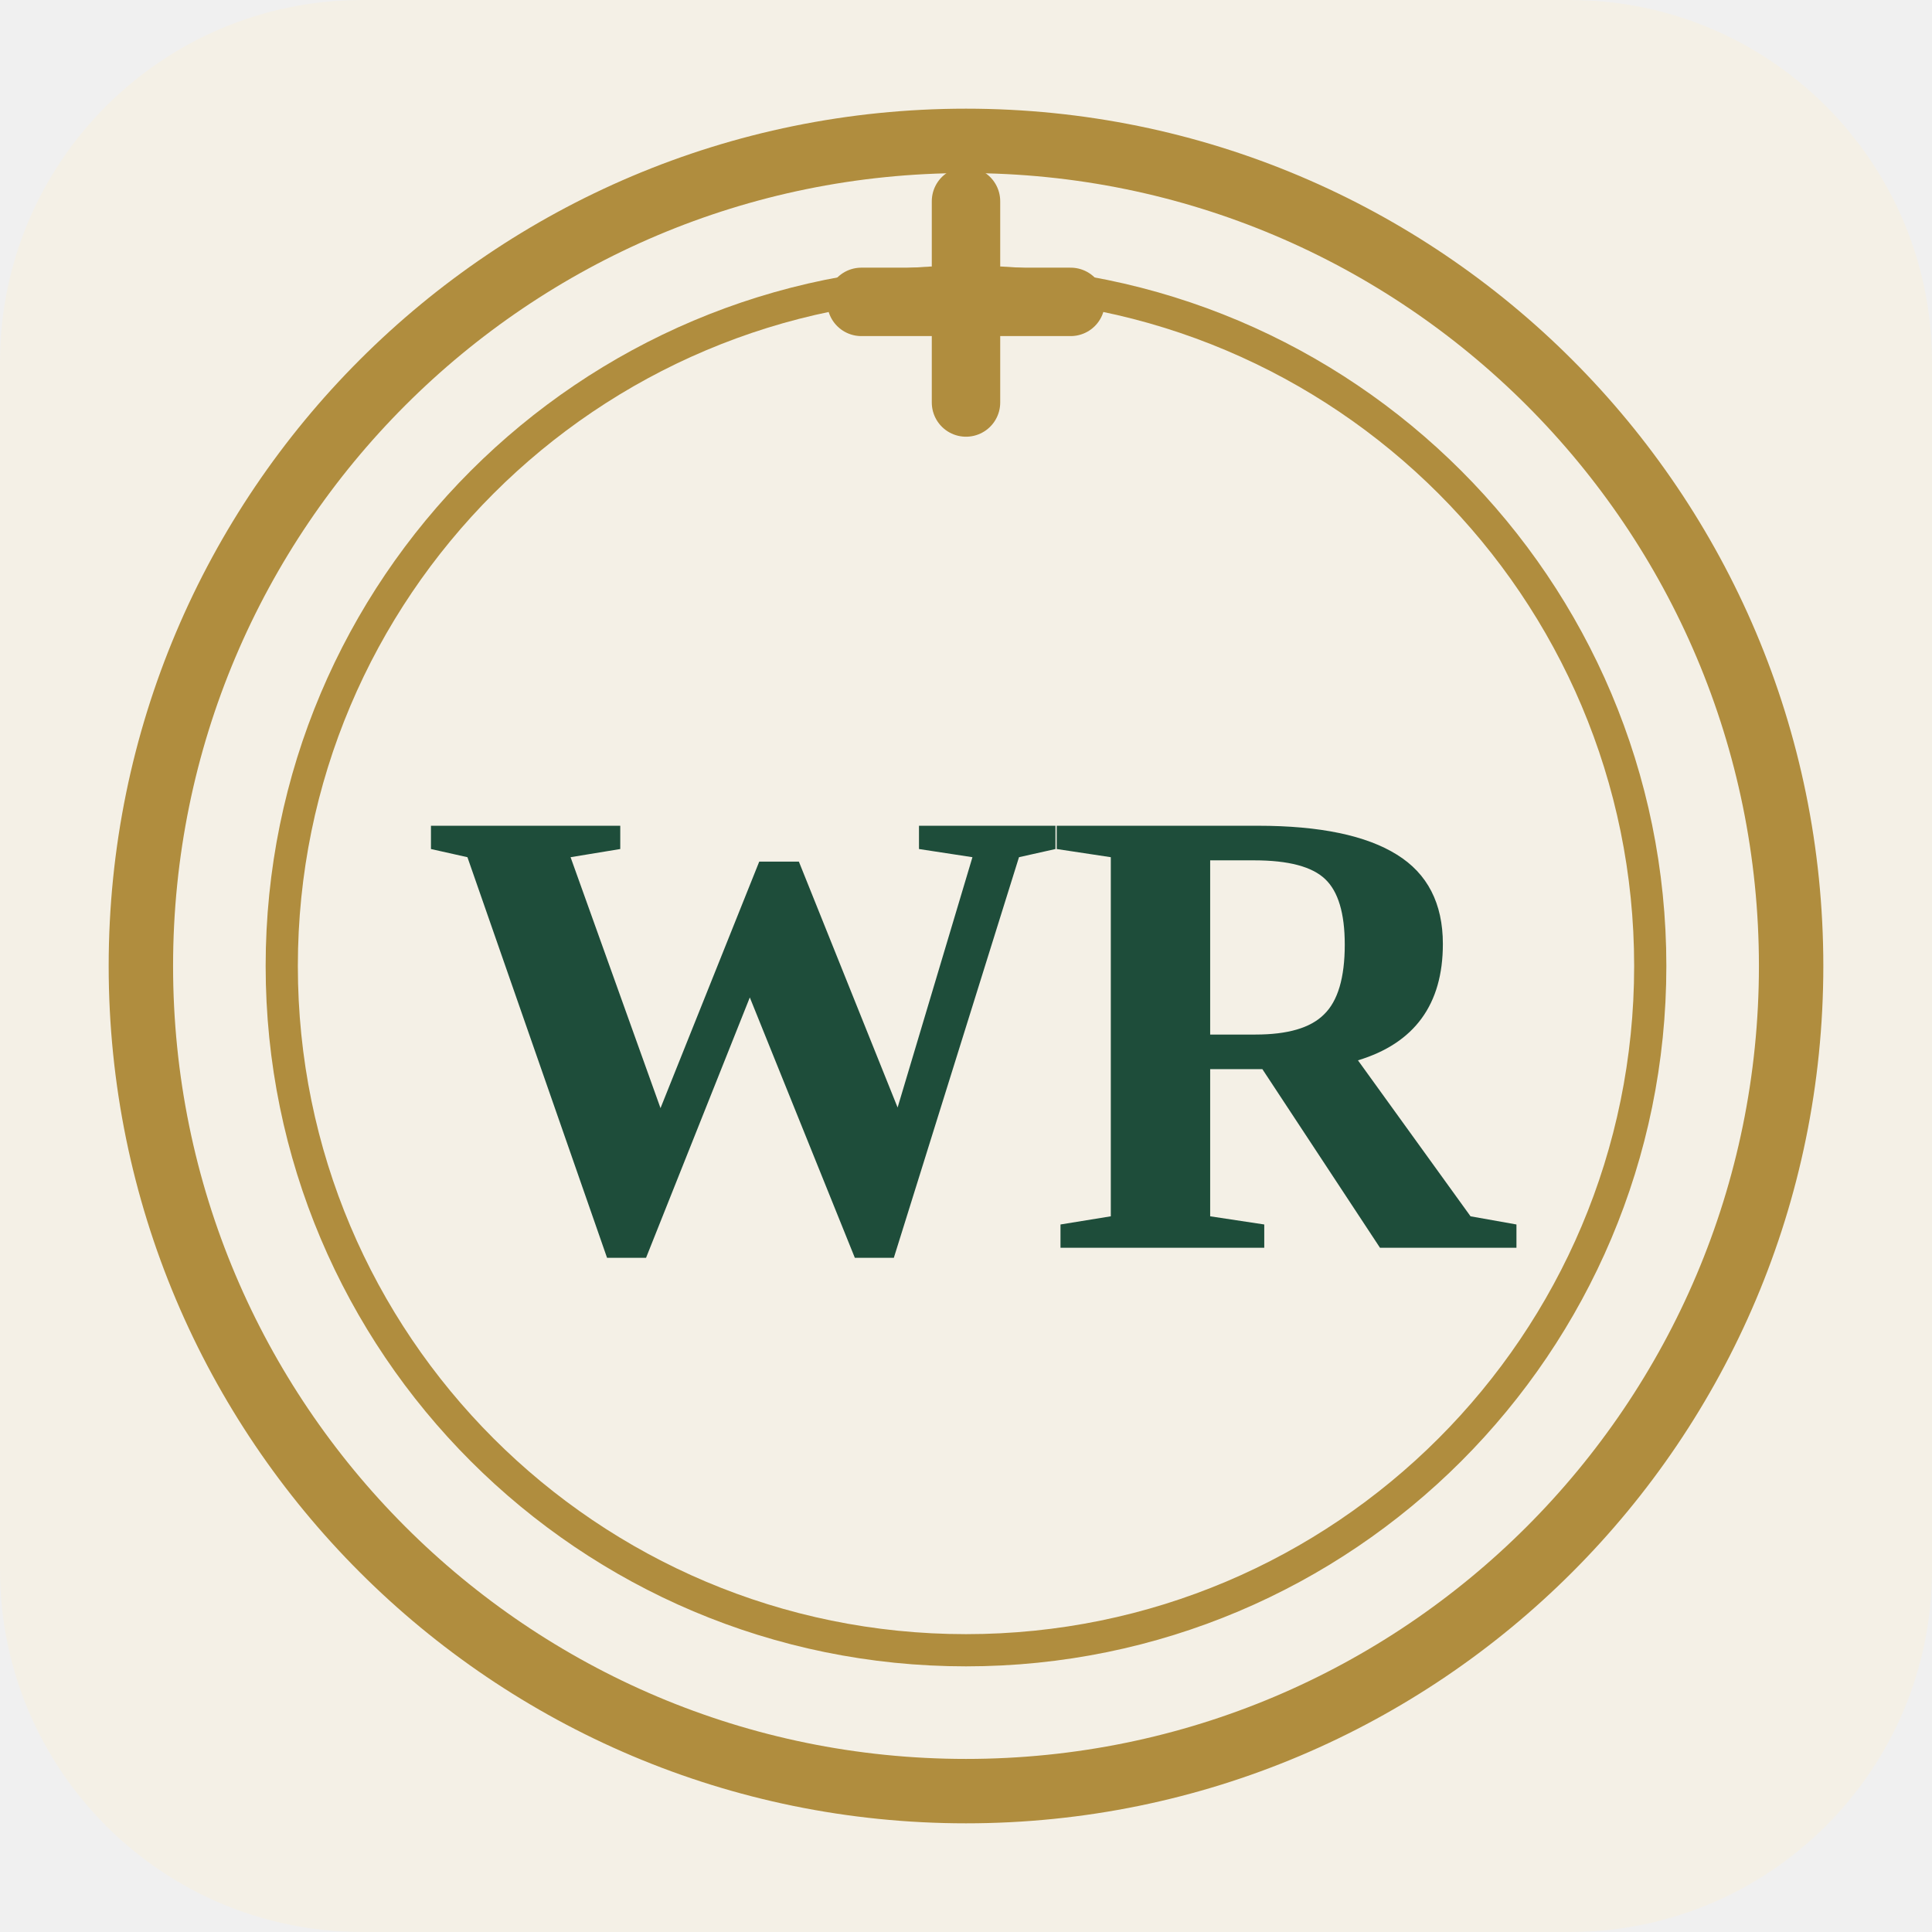
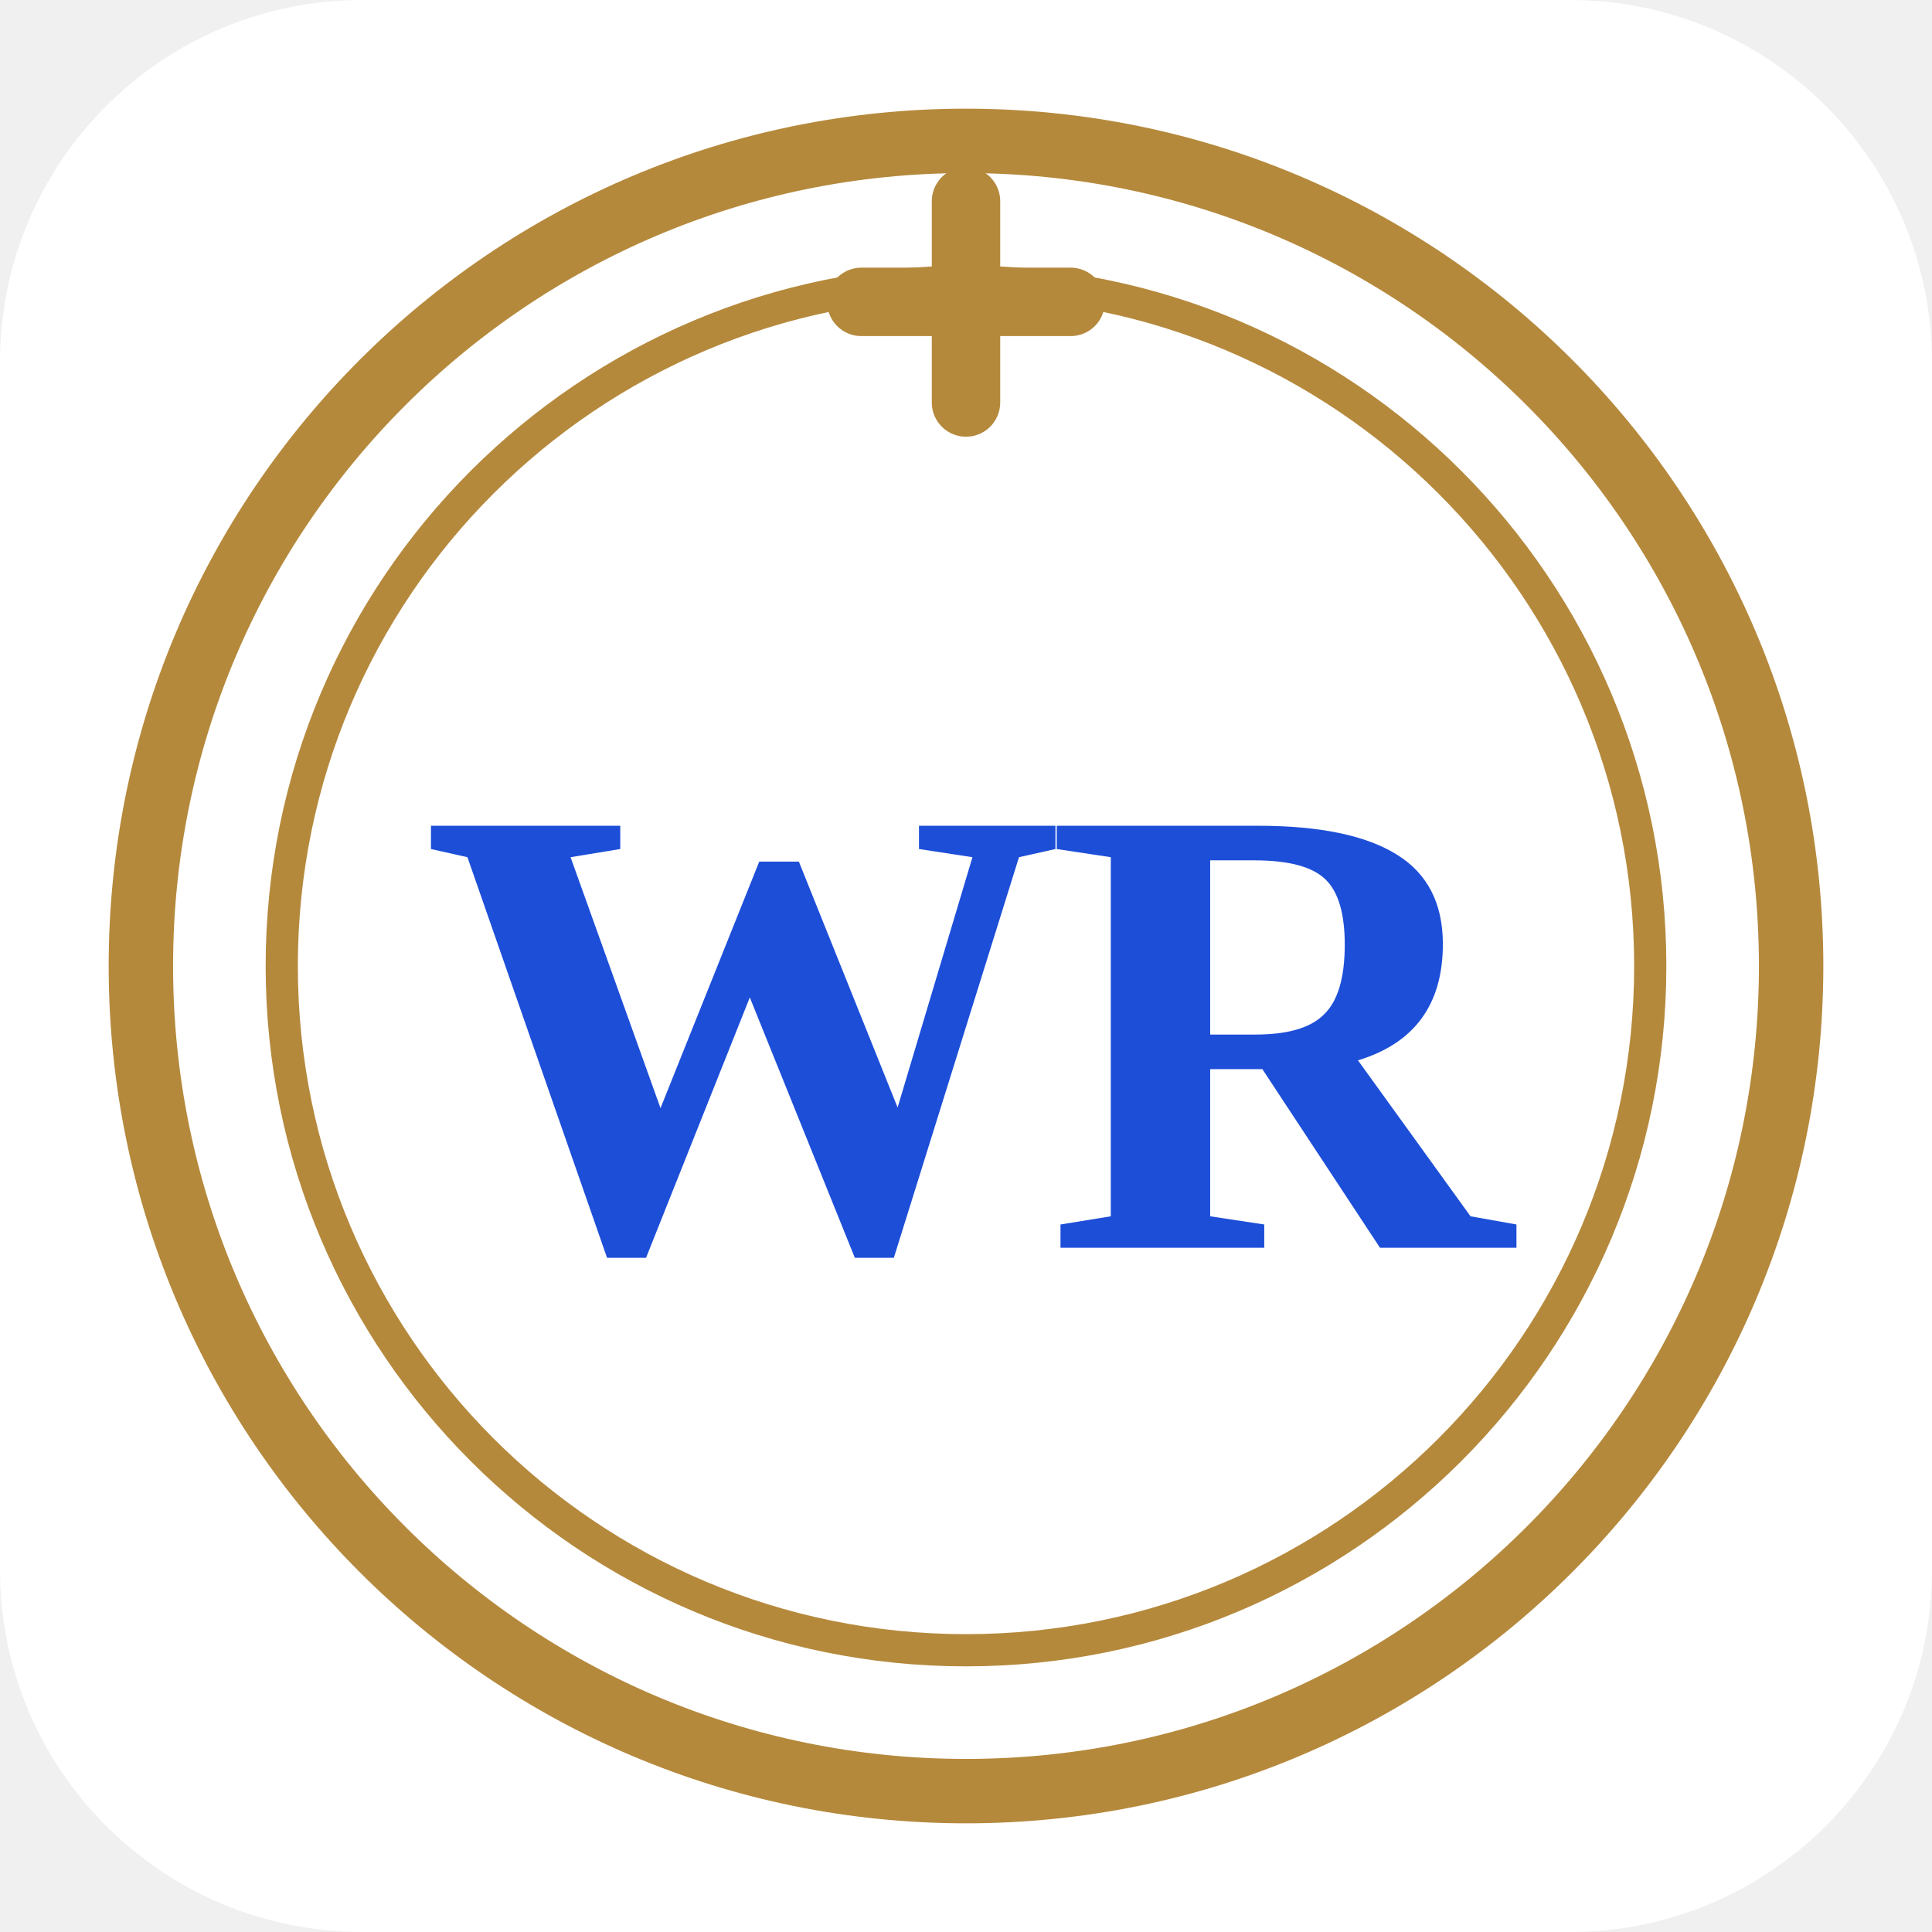
<svg xmlns="http://www.w3.org/2000/svg" viewBox="0 0 48 48">
-   <rect width="48" height="48" rx="9" fill="#f4f0e6" />
-   <circle cx="24" cy="24" r="20.5" fill="none" stroke="#b08d3e" stroke-width="1.6" />
-   <circle cx="24" cy="24" r="17" fill="none" stroke="#b08d3e" stroke-width="0.8" />
-   <path d="M24 5 V10 M21.4 7.5 H26.6" stroke="#b08d3e" stroke-width="1.7" stroke-linecap="round" />
-   <text x="24" y="31" text-anchor="middle" fill="#1e4d3a" font-family="Georgia, 'Times New Roman', serif" font-weight="600" font-size="16" letter-spacing="-0.5">WR</text>
+   <rect width="48" height="48" rx="9" fill="#ffffff" />
+   <circle cx="24" cy="24" r="20.5" fill="none" stroke="#b5893c" stroke-width="1.6" />
+   <circle cx="24" cy="24" r="17" fill="none" stroke="#b5893c" stroke-width="0.8" />
+   <path d="M24 5 V10 M21.4 7.5 H26.6" stroke="#b5893c" stroke-width="1.7" stroke-linecap="round" />
+   <text x="24" y="31" text-anchor="middle" fill="#1d4ed8" font-family="Georgia, 'Times New Roman', serif" font-weight="600" font-size="16" letter-spacing="-0.5">WR</text>
</svg>
